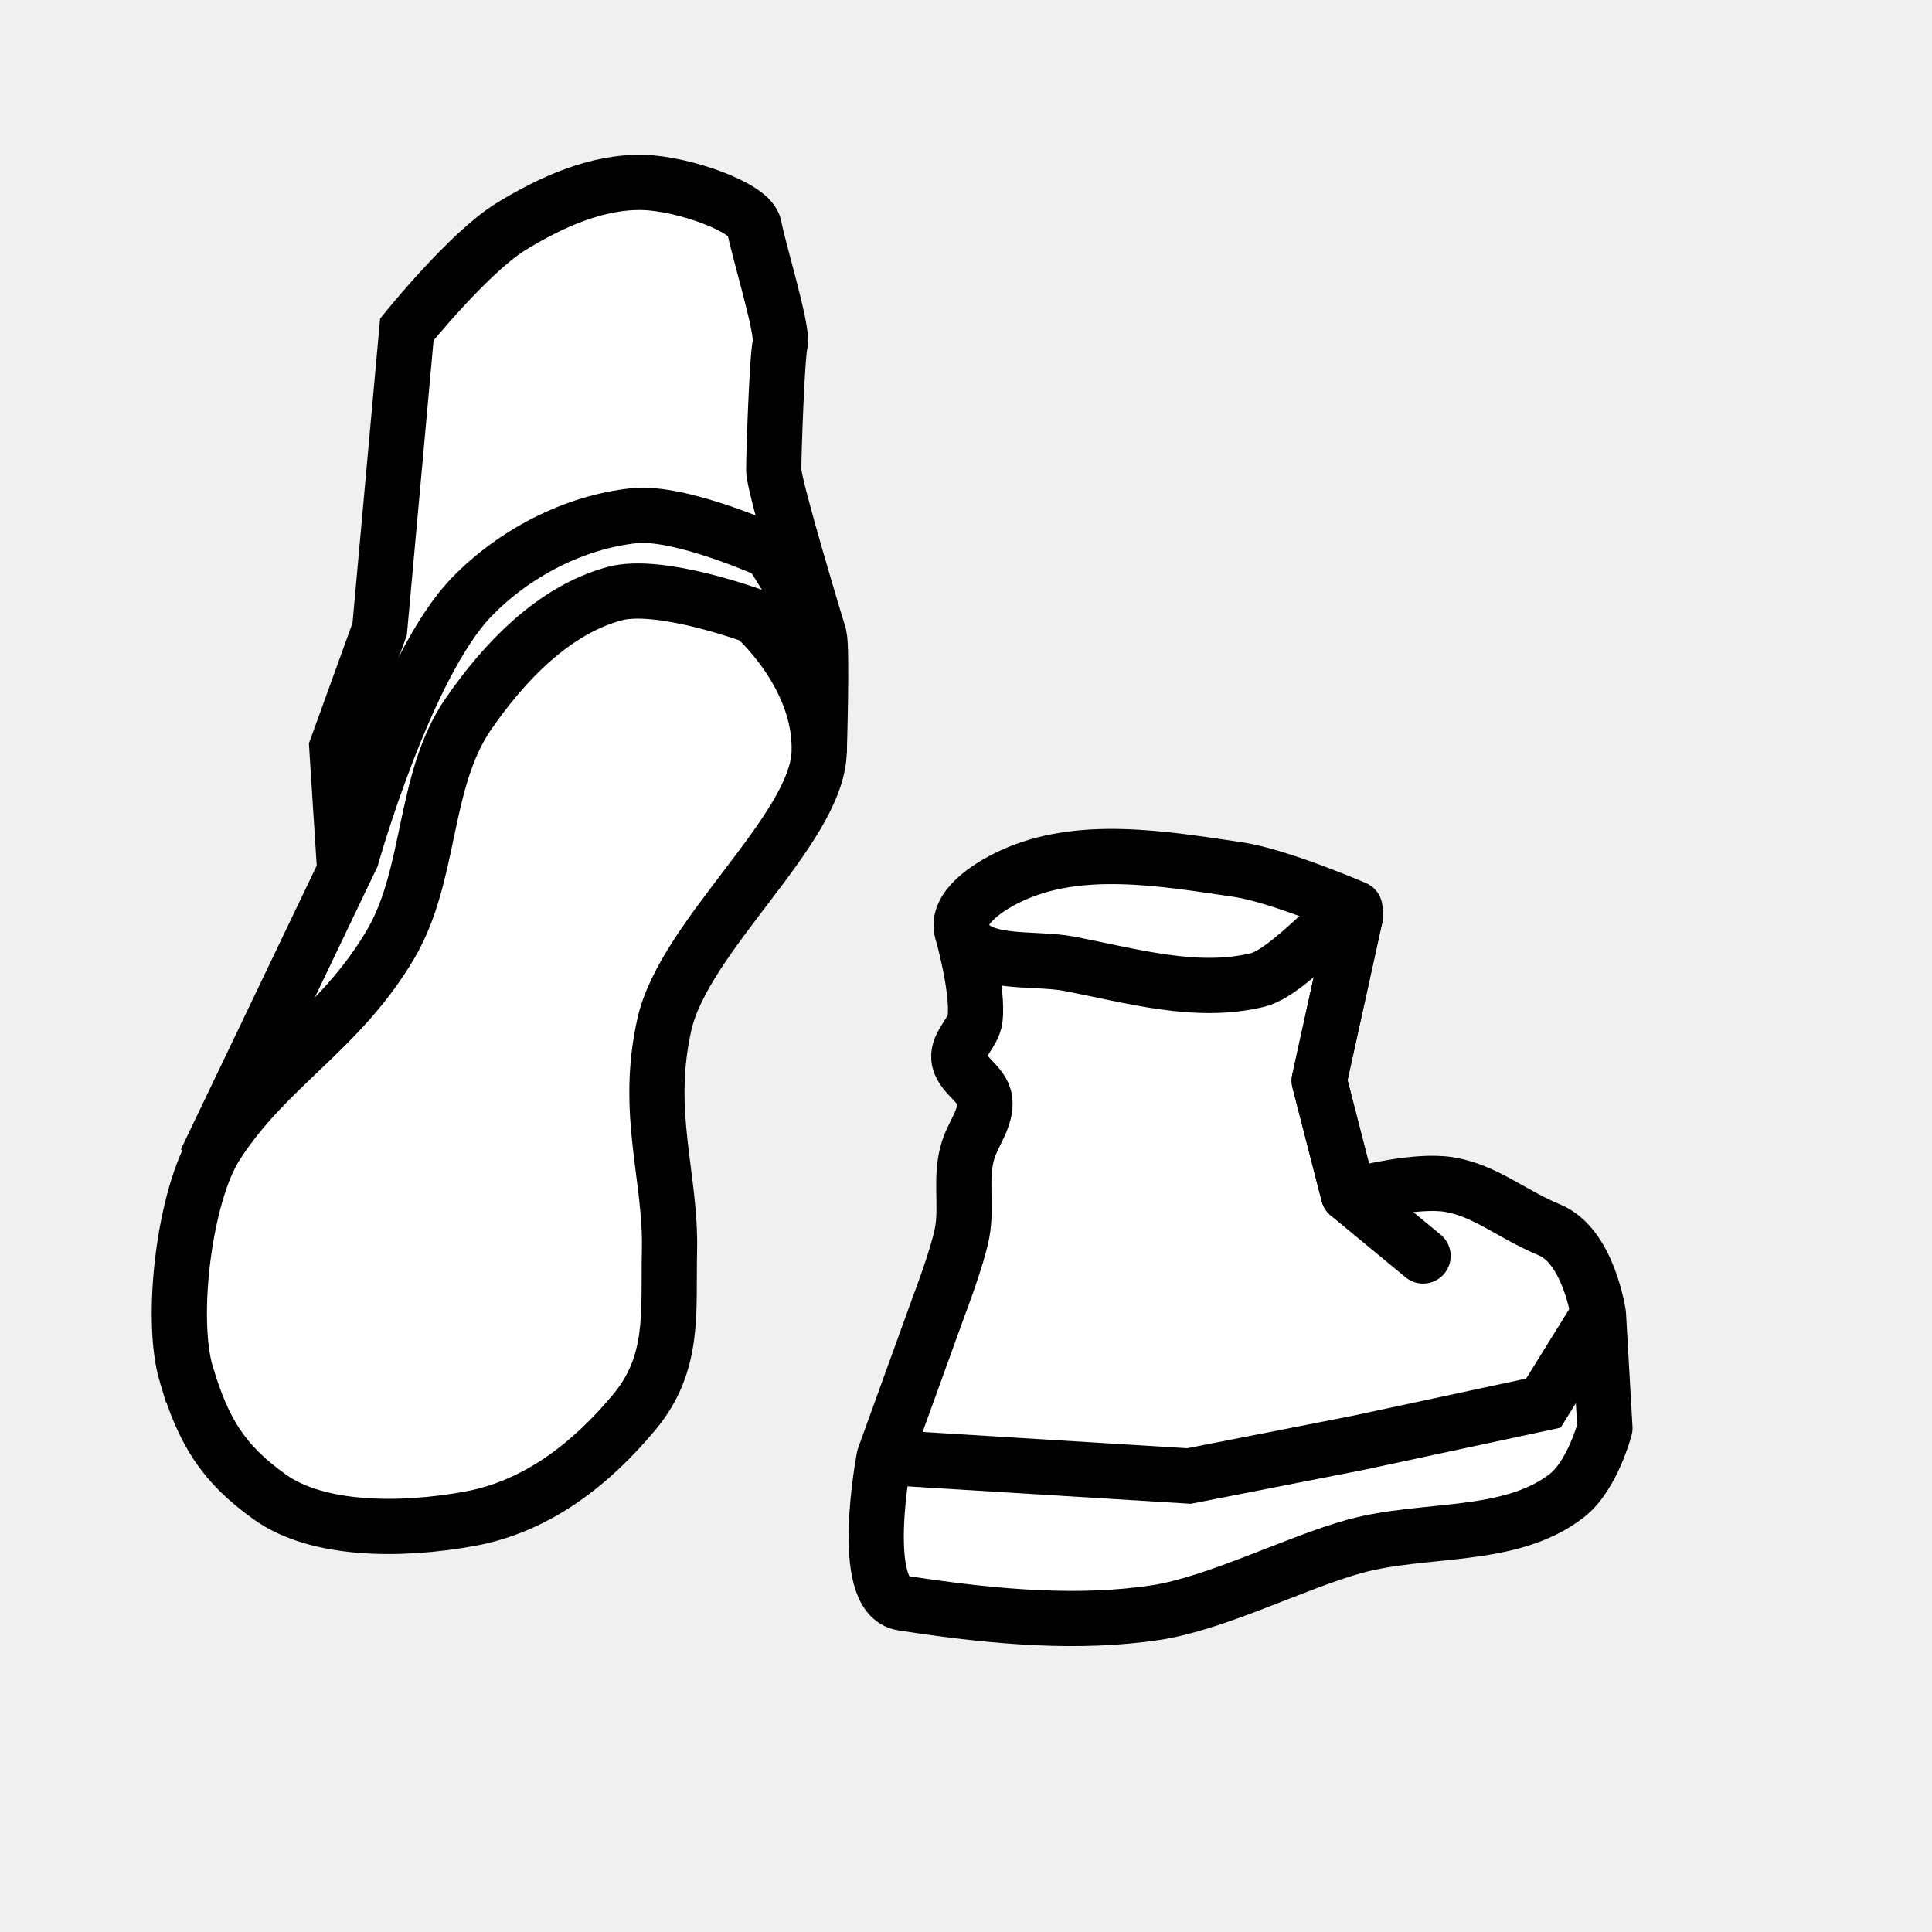
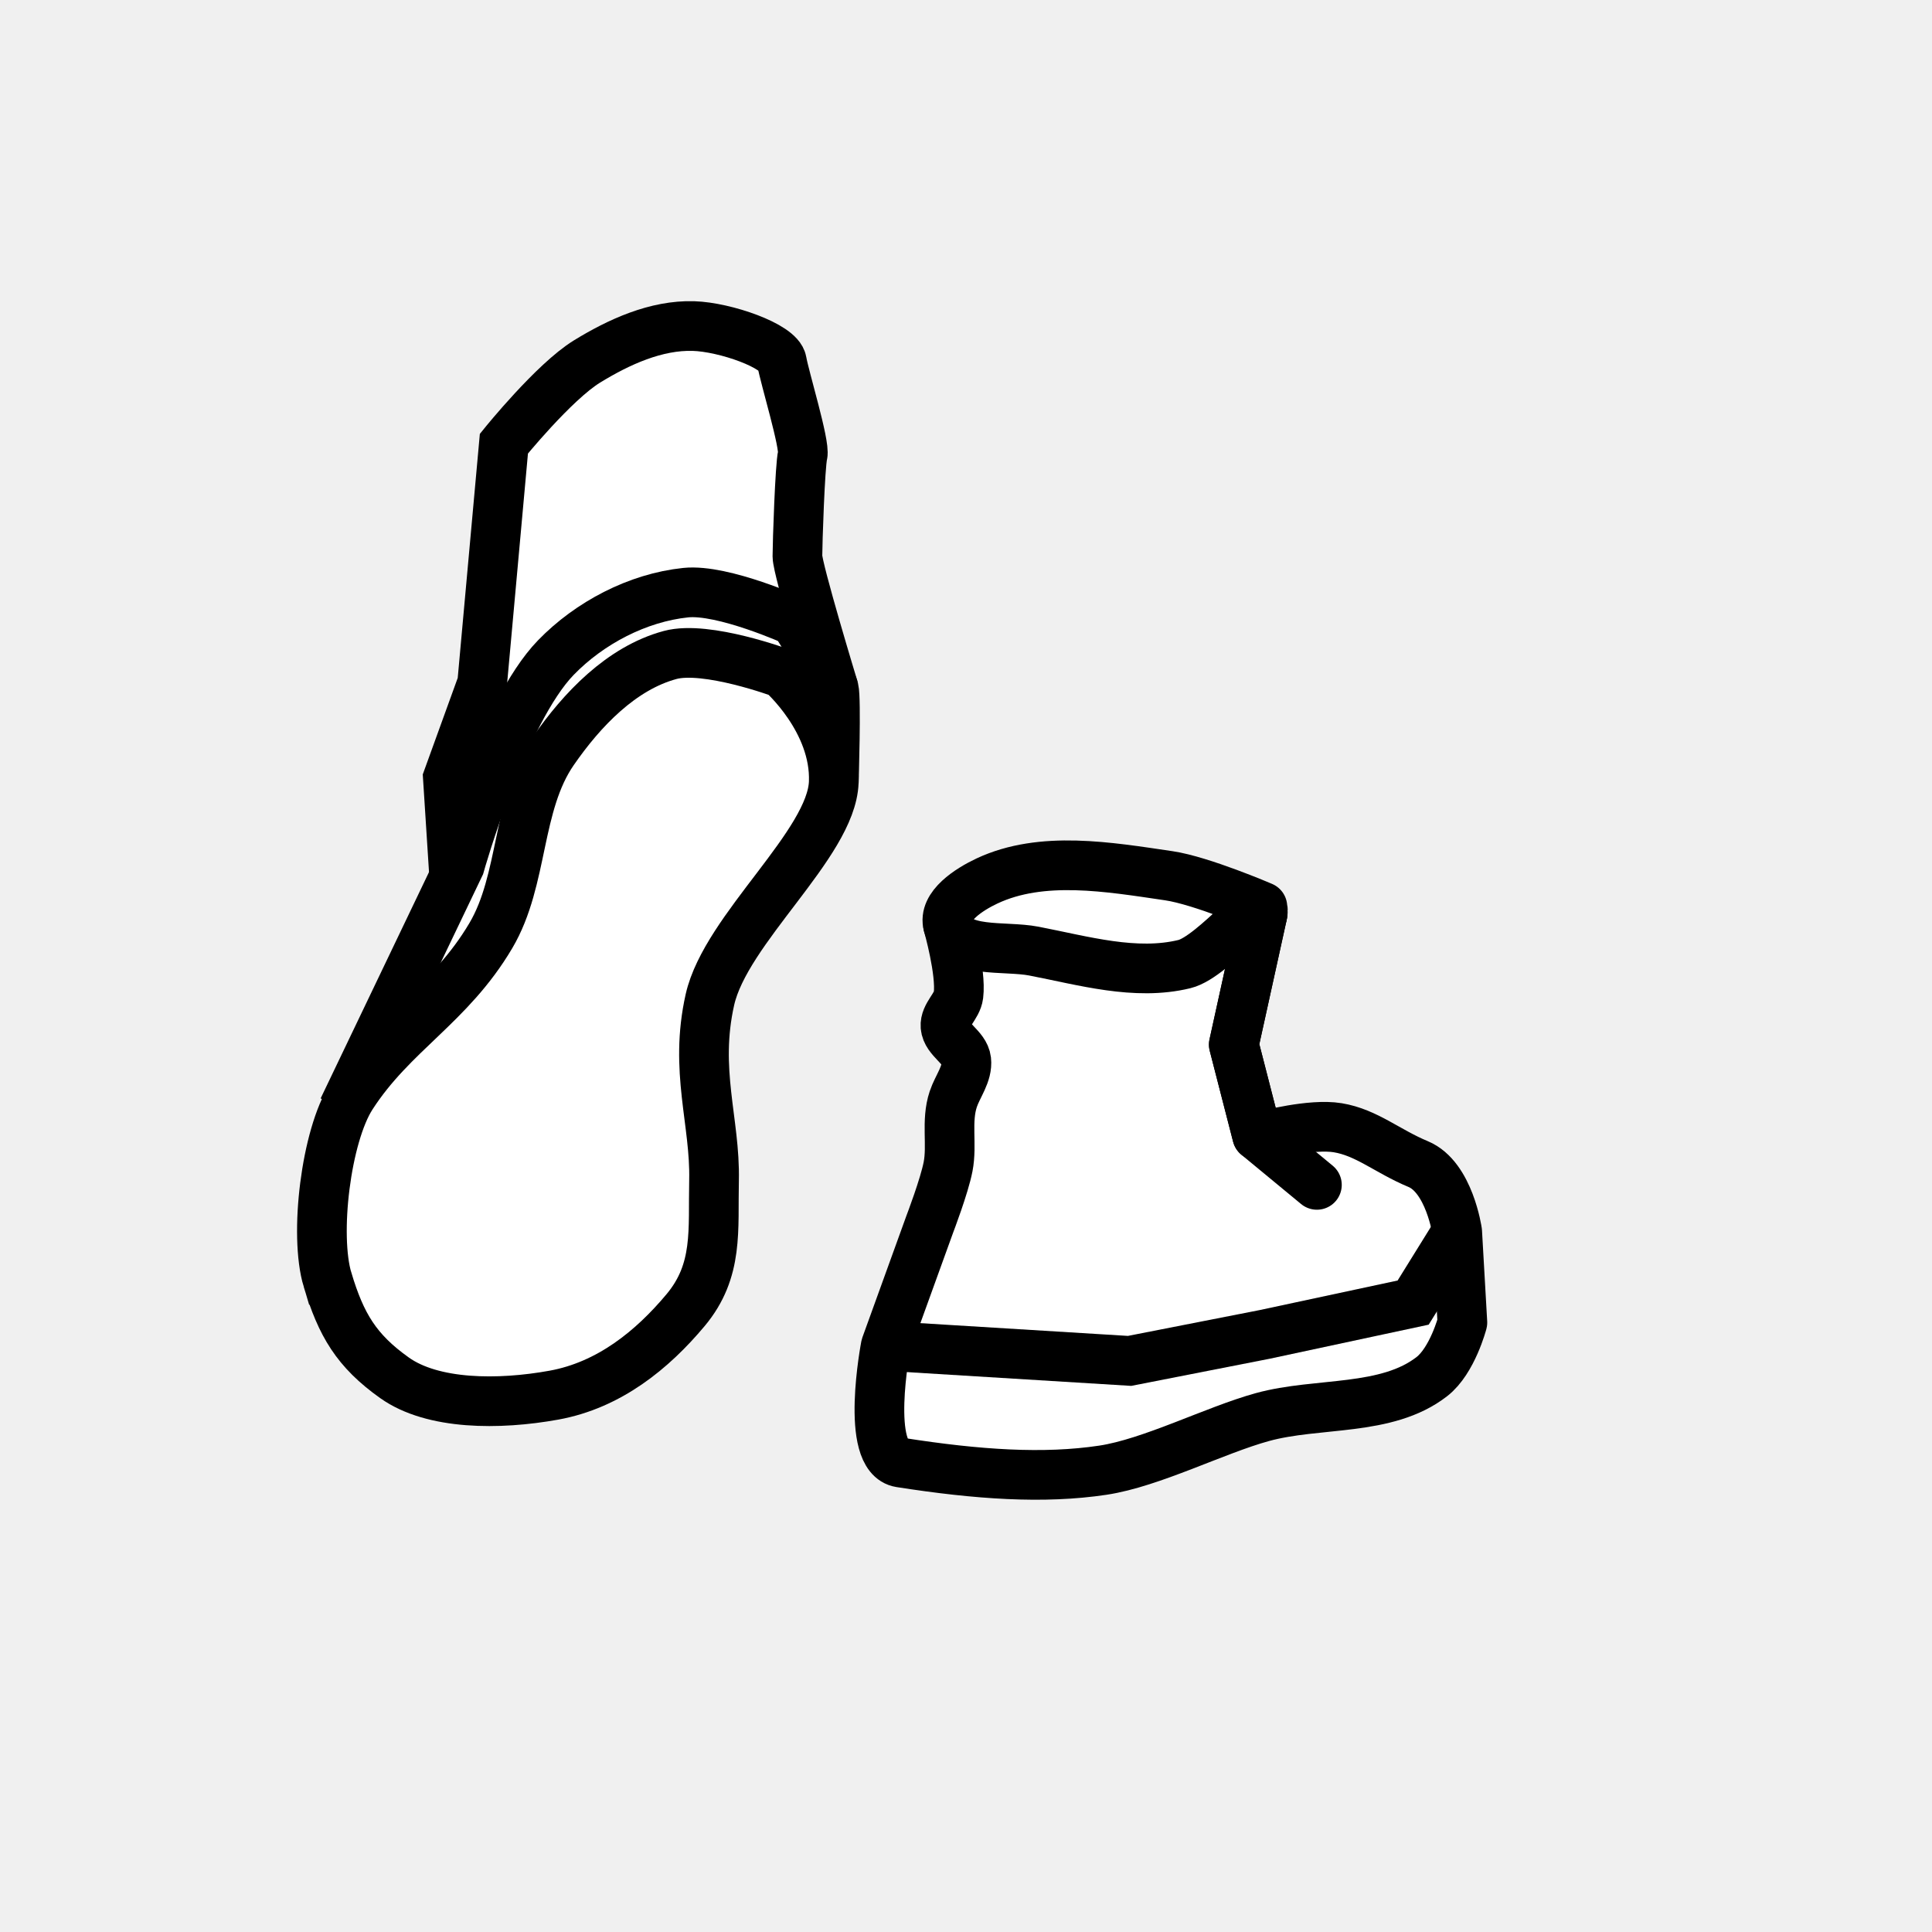
<svg xmlns="http://www.w3.org/2000/svg" width="70" height="70" id="svg15338" version="1.1">
  <defs id="defs15340">
    </defs>
  <g id="layer1" transform="translate(0,-982.3622)">
    <g transform="translate(1800.547,-114.5119)" id="g15315">
-       <g style="stroke-width:3.025;stroke-miterlimit:4;stroke-dasharray:none;display:inline;enable-background:new" transform="matrix(0.6612223,0,0,0.6612223,-2530.097,686.0469)" id="g15258">
-         <path style="fill:#ffffff;stroke:#000000;stroke-width:3.025;stroke-linecap:butt;stroke-linejoin:miter;stroke-miterlimit:4;stroke-opacity:1;stroke-dasharray:none;enable-background:new" d="m 1122.207,668.767 -0.416,-6.497 2.349,-6.485 1.488,-16.417 c 0,0 3.419,-4.233 5.693,-5.629 2.184,-1.34 4.733,-2.504 7.295,-2.426 2.171,0.066 5.871,1.359 6.049,2.426 0.178,1.067 1.601,5.693 1.423,6.405 -0.178,0.712 -0.356,6.049 -0.356,6.939 0,0.89 2.491,9.073 2.491,9.073" id="path15260" />
-         <path style="fill:#ffffff;stroke:#000000;stroke-width:3.025;stroke-linecap:butt;stroke-linejoin:miter;stroke-miterlimit:4;stroke-opacity:1;stroke-dasharray:none;enable-background:new" d="m 1114.61,684.948 7.994,-16.694 c 0,0 2.943,-10.481 6.583,-14.233 2.308,-2.38 5.598,-4.104 8.896,-4.448 2.561,-0.267 7.472,1.957 7.472,1.957 0,0 2.491,3.914 2.669,4.626 0.178,0.712 0,6.405 0,6.405" id="path15262" />
-         <path style="fill:#ffffff;stroke:#000000;stroke-width:3.025;stroke-linecap:round;stroke-linejoin:round;stroke-miterlimit:4;stroke-opacity:1;stroke-dasharray:none;enable-background:new" d="m 1177.787,686.757 c 0,0 3.129,-0.835 4.951,-0.534 1.99,0.329 3.38,1.601 5.515,2.491 2.135,0.89 2.669,4.626 2.669,4.626 l 0.356,6.227 c 0,0 -0.678,2.602 -2.085,3.698 -3.113,2.424 -7.809,1.731 -11.614,2.777 -3.242,0.891 -7.595,3.136 -10.92,3.637 -4.064,0.613 -8.586,0.302 -13.88,-0.525 -2.464,-0.385 -0.998,-7.986 -0.998,-7.986 l 3.025,-8.362 c 0,0 0.984,-2.57 1.245,-3.914 0.296,-1.518 -0.15,-3.107 0.356,-4.626 0.296,-0.89 0.997,-1.737 0.89,-2.669 -0.104,-0.899 -1.352,-1.41 -1.423,-2.313 -0.061,-0.769 0.794,-1.37 0.889,-2.135 0.2,-1.606 -0.712,-4.804 -0.712,-4.804 l 16.057,2.628 5.47,-3.34 -1.957,8.896 1.601,6.227" id="path15264" />
-         <path style="fill:#ffffff;stroke:#000000;stroke-width:3.025;stroke-linecap:round;stroke-linejoin:round;stroke-miterlimit:4;stroke-opacity:1;stroke-dasharray:none;enable-background:new" d="m 1177.578,671.634 c 0.452,-2.057 -3.291,2.881 -5.337,3.38 -3.354,0.818 -6.929,-0.237 -10.319,-0.89 -2.008,-0.386 -5.312,0.188 -5.871,-1.779 -0.367,-1.293 1.451,-2.454 2.669,-3.025 3.761,-1.762 8.345,-0.959 12.454,-0.356 2.225,0.327 6.405,2.124 6.405,2.124" id="path15266" />
-         <path style="fill:#ffffff;stroke:#000000;stroke-width:3.025;stroke-linecap:butt;stroke-linejoin:miter;stroke-miterlimit:4;stroke-opacity:1;stroke-dasharray:none;enable-background:new" d="m 1113.55,696.641 c 0.926,3.072 1.969,4.85 4.585,6.711 2.616,1.861 7.143,1.873 10.922,1.187 3.78,-0.686 6.742,-3.103 9.015,-5.822 2.273,-2.718 1.871,-5.491 1.948,-8.887 0.091,-4.026 -1.374,-7.531 -0.28,-12.384 1.094,-4.853 8.326,-10.654 8.481,-14.886 0.156,-4.232 -3.558,-7.472 -3.558,-7.472 0,0 -5.156,-1.918 -7.65,-1.245 -3.336,0.9 -6.043,3.74 -8.006,6.583 -2.526,3.657 -2.012,8.804 -4.27,12.632 -2.815,4.772 -6.724,6.631 -9.54,10.992 -1.76,2.727 -2.575,9.519 -1.648,12.591 z" id="path15268" />
-         <path id="path15270" d="m 1151.781,701.167 16.703,1.026 9.257,-1.815 10.165,-2.178 3.015,-4.861" style="fill:none;stroke:#000000;stroke-width:3.025;stroke-linecap:butt;stroke-linejoin:miter;stroke-miterlimit:4;stroke-opacity:1;stroke-dasharray:none;enable-background:new" />
-         <path id="path15272" d="m 1181.314,690.137 -4.092,-3.38 -1.601,-6.227 1.957,-8.896" style="fill:none;stroke:#000000;stroke-width:3.025;stroke-linecap:round;stroke-linejoin:round;stroke-miterlimit:4;stroke-opacity:1;stroke-dasharray:none;enable-background:new" />
+       <g style="stroke-width:3.403;stroke-miterlimit:4;stroke-dasharray:none;display:inline;enable-background:new" transform="matrix(0.5289779,0,0,0.5289779,-2377.722,774.7372)" id="g15258">
+         <path style="fill:#ffffff;stroke:#000000;stroke-width:3.403;stroke-linecap:butt;stroke-linejoin:miter;stroke-miterlimit:4;stroke-opacity:1;stroke-dasharray:none;enable-background:new" d="m 1122.207,668.767 -0.416,-6.497 2.349,-6.485 1.488,-16.417 c 0,0 3.419,-4.233 5.693,-5.629 2.184,-1.34 4.733,-2.504 7.295,-2.426 2.171,0.066 5.871,1.359 6.049,2.426 0.178,1.067 1.601,5.693 1.423,6.405 -0.178,0.712 -0.356,6.049 -0.356,6.939 0,0.89 2.491,9.073 2.491,9.073" id="path15260" />
+         <path style="fill:#ffffff;stroke:#000000;stroke-width:3.403;stroke-linecap:butt;stroke-linejoin:miter;stroke-miterlimit:4;stroke-opacity:1;stroke-dasharray:none;enable-background:new" d="m 1114.61,684.948 7.994,-16.694 c 0,0 2.943,-10.481 6.583,-14.233 2.308,-2.38 5.598,-4.104 8.896,-4.448 2.561,-0.267 7.472,1.957 7.472,1.957 0,0 2.491,3.914 2.669,4.626 0.178,0.712 0,6.405 0,6.405" id="path15262" />
+         <path style="fill:#ffffff;stroke:#000000;stroke-width:3.403;stroke-linecap:round;stroke-linejoin:round;stroke-miterlimit:4;stroke-opacity:1;stroke-dasharray:none;enable-background:new" d="m 1177.787,686.757 c 0,0 3.129,-0.835 4.951,-0.534 1.99,0.329 3.38,1.601 5.515,2.491 2.135,0.89 2.669,4.626 2.669,4.626 l 0.356,6.227 c 0,0 -0.678,2.602 -2.085,3.698 -3.113,2.424 -7.809,1.731 -11.614,2.777 -3.242,0.891 -7.595,3.136 -10.92,3.637 -4.064,0.613 -8.586,0.302 -13.88,-0.525 -2.464,-0.385 -0.998,-7.986 -0.998,-7.986 l 3.025,-8.362 c 0,0 0.984,-2.57 1.245,-3.914 0.296,-1.518 -0.15,-3.107 0.356,-4.626 0.296,-0.89 0.997,-1.737 0.89,-2.669 -0.104,-0.899 -1.352,-1.41 -1.423,-2.313 -0.061,-0.769 0.794,-1.37 0.889,-2.135 0.2,-1.606 -0.712,-4.804 -0.712,-4.804 l 16.057,2.628 5.47,-3.34 -1.957,8.896 1.601,6.227" id="path15264" />
+         <path style="fill:#ffffff;stroke:#000000;stroke-width:3.403;stroke-linecap:round;stroke-linejoin:round;stroke-miterlimit:4;stroke-opacity:1;stroke-dasharray:none;enable-background:new" d="m 1177.578,671.634 c 0.452,-2.057 -3.291,2.881 -5.337,3.38 -3.354,0.818 -6.929,-0.237 -10.319,-0.89 -2.008,-0.386 -5.312,0.188 -5.871,-1.779 -0.367,-1.293 1.451,-2.454 2.669,-3.025 3.761,-1.762 8.345,-0.959 12.454,-0.356 2.225,0.327 6.405,2.124 6.405,2.124" id="path15266" />
+         <path style="fill:#ffffff;stroke:#000000;stroke-width:3.403;stroke-linecap:butt;stroke-linejoin:miter;stroke-miterlimit:4;stroke-opacity:1;stroke-dasharray:none;enable-background:new" d="m 1113.55,696.641 c 0.926,3.072 1.969,4.85 4.585,6.711 2.616,1.861 7.143,1.873 10.922,1.187 3.78,-0.686 6.742,-3.103 9.015,-5.822 2.273,-2.718 1.871,-5.491 1.948,-8.887 0.091,-4.026 -1.374,-7.531 -0.28,-12.384 1.094,-4.853 8.326,-10.654 8.481,-14.886 0.156,-4.232 -3.558,-7.472 -3.558,-7.472 0,0 -5.156,-1.918 -7.65,-1.245 -3.336,0.9 -6.043,3.74 -8.006,6.583 -2.526,3.657 -2.012,8.804 -4.27,12.632 -2.815,4.772 -6.724,6.631 -9.54,10.992 -1.76,2.727 -2.575,9.519 -1.648,12.591 z" id="path15268" />
+         <path id="path15270" d="m 1151.781,701.167 16.703,1.026 9.257,-1.815 10.165,-2.178 3.015,-4.861" style="fill:none;stroke:#000000;stroke-width:3.403;stroke-linecap:butt;stroke-linejoin:miter;stroke-miterlimit:4;stroke-opacity:1;stroke-dasharray:none;enable-background:new" />
+         <path id="path15272" d="m 1181.314,690.137 -4.092,-3.38 -1.601,-6.227 1.957,-8.896" style="fill:none;stroke:#000000;stroke-width:3.403;stroke-linecap:round;stroke-linejoin:round;stroke-miterlimit:4;stroke-opacity:1;stroke-dasharray:none;enable-background:new" />
      </g>
    </g>
  </g>
</svg>
